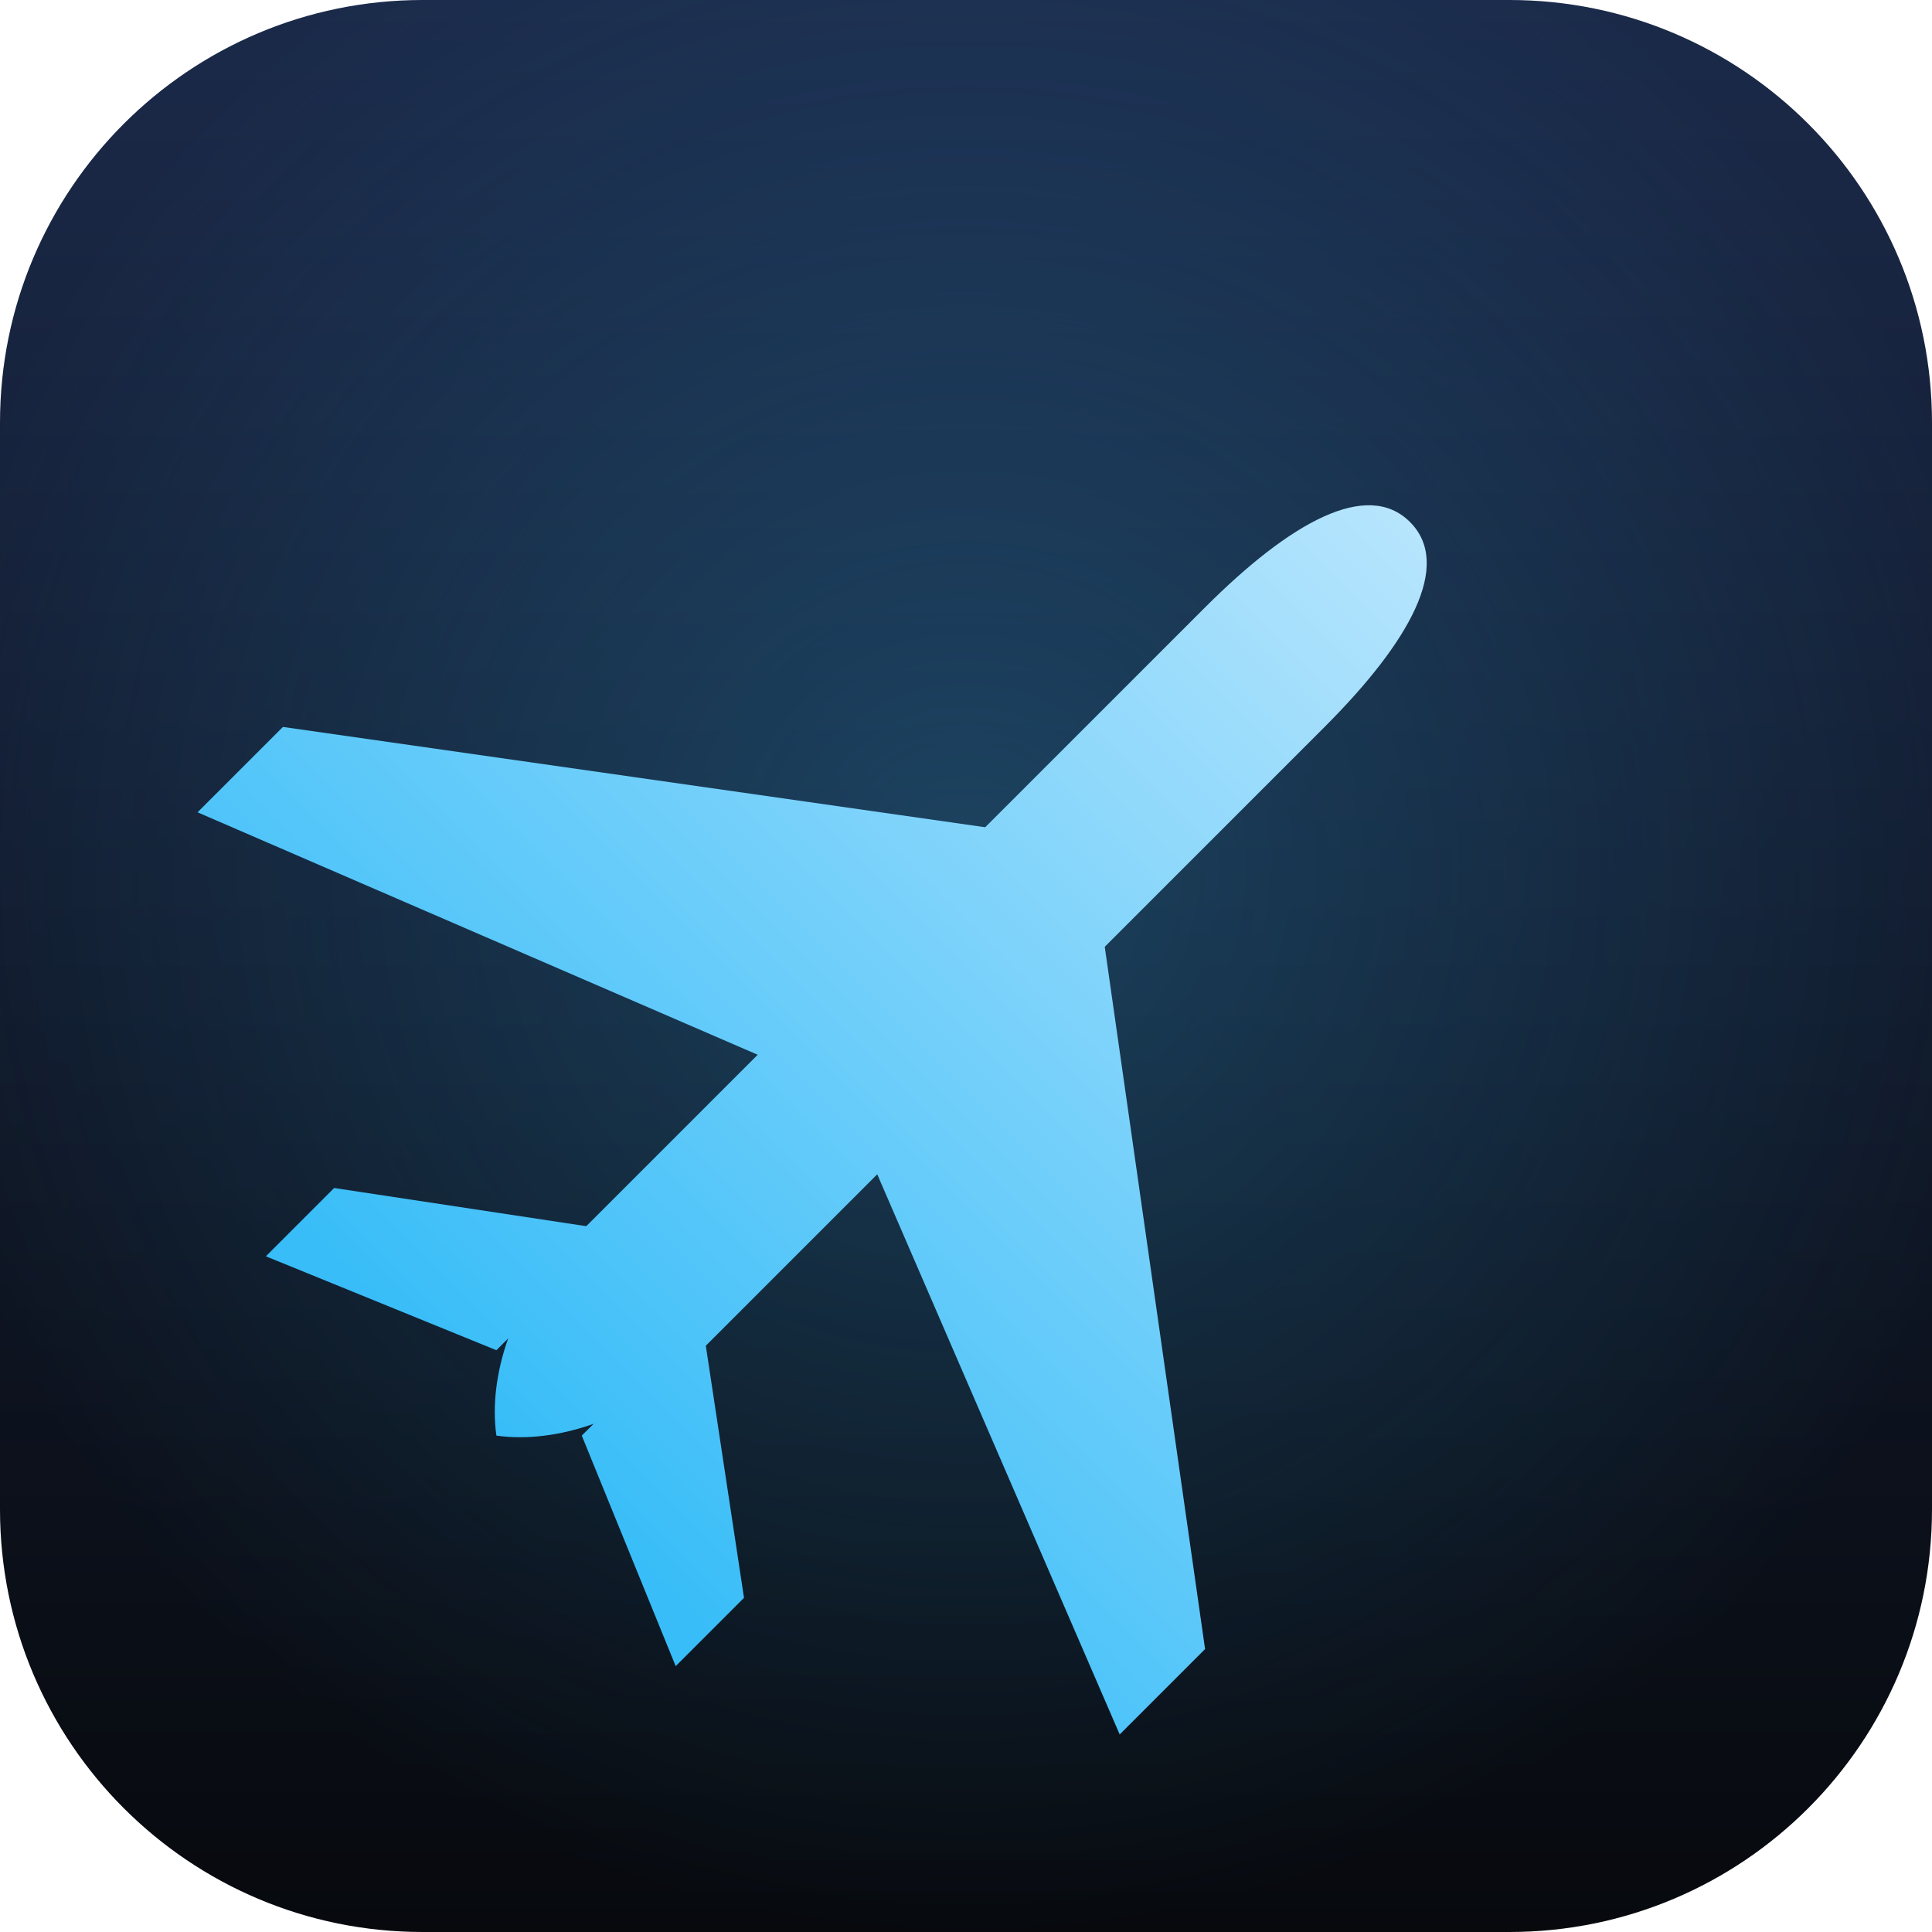
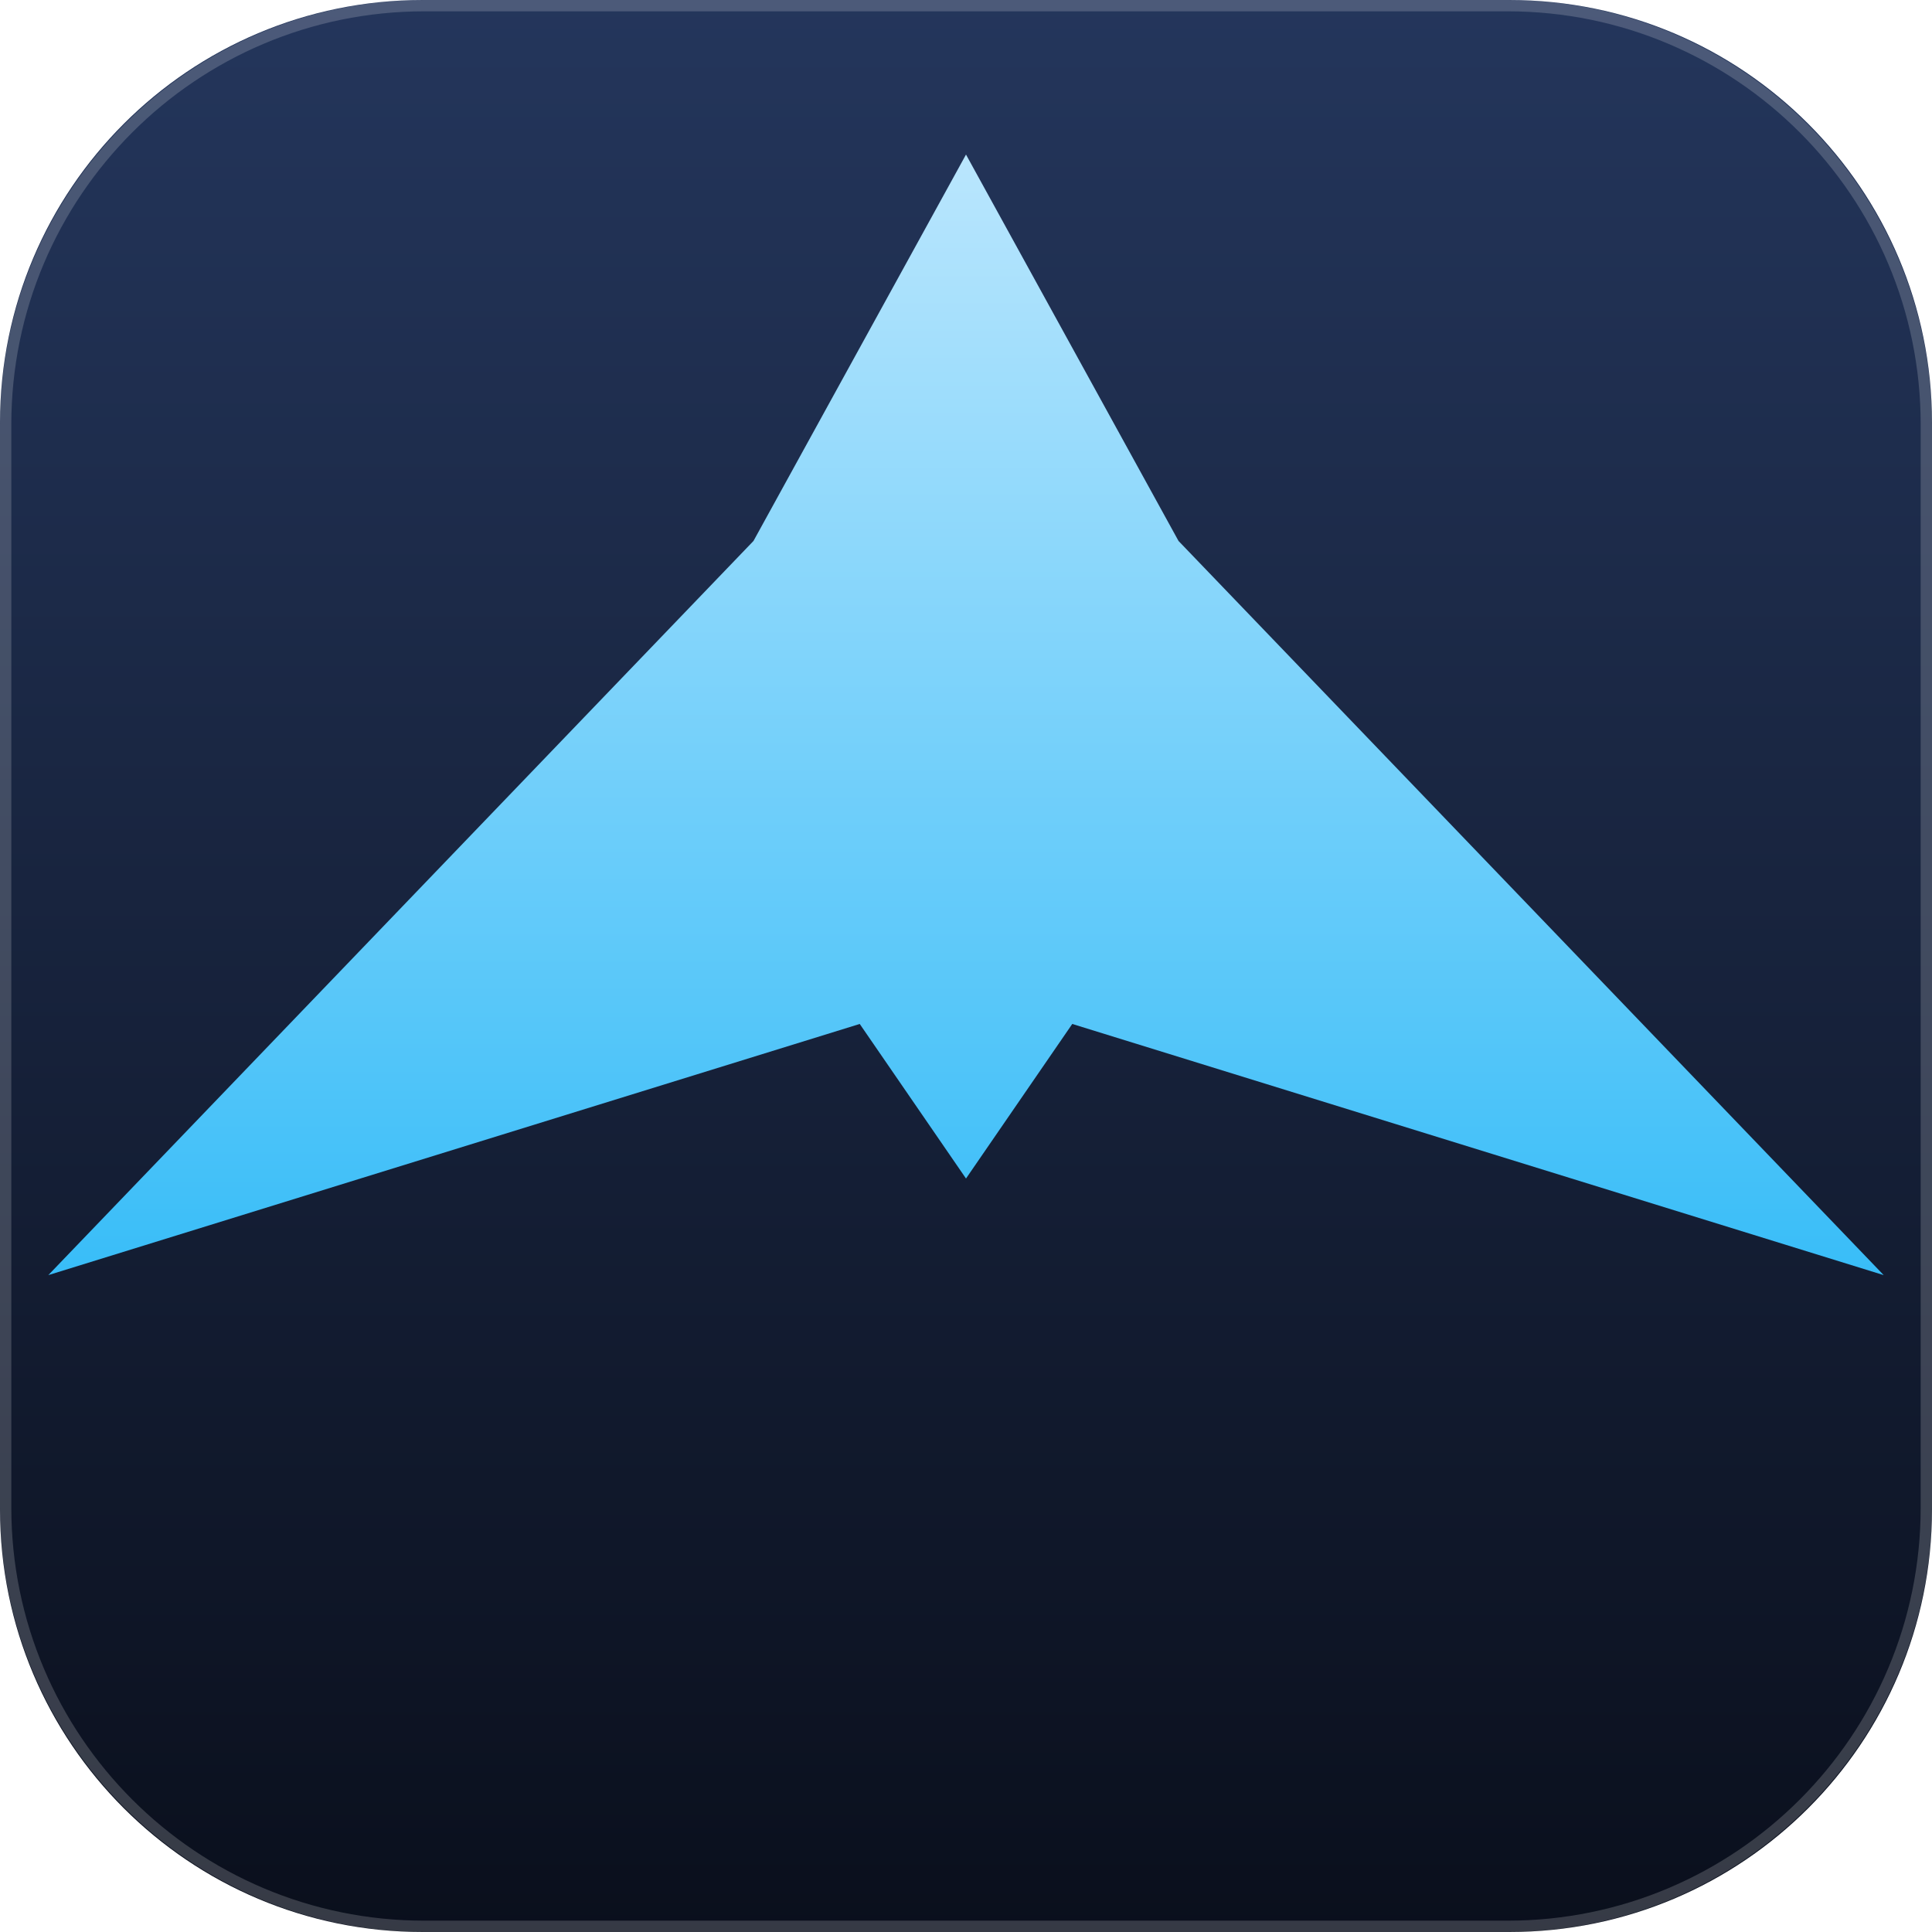
<svg xmlns="http://www.w3.org/2000/svg" viewBox="0 0 512 512" width="512" height="512">
  <defs>
    <linearGradient id="bg" x1="0" y1="0" x2="0" y2="1">
-       <stop offset="0" stop-color="#1b2a4a" />
-       <stop offset="1" stop-color="#07090d" />
+       <stop offset="0" stop-color="#24365c" />
+       <stop offset="1" stop-color="#0a0f1c" />
    </linearGradient>
-     <radialGradient id="glow" cx="50%" cy="45%" r="55%">
-       <stop offset="0" stop-color="#38bdf8" stop-opacity="0.24" />
-       <stop offset="1" stop-color="#38bdf8" stop-opacity="0" />
-     </radialGradient>
-     <linearGradient id="plane" gradientUnits="userSpaceOnUse" x1="0" y1="-110" x2="0" y2="110">
+     <linearGradient id="fg" x1="0" y1="0" x2="0" y2="1">
      <stop offset="0" stop-color="#bae6fd" />
      <stop offset="1" stop-color="#38bdf8" />
    </linearGradient>
  </defs>
  <rect width="512" height="512" rx="112" fill="url(#bg)" />
-   <rect width="512" height="512" rx="112" fill="url(#glow)" />
-   <g transform="translate(256 256) rotate(45) scale(1.6)">
-     <path d="M0,-104 C10,-104 14,-90 14,-70 L14,80 C14,92 8,104 0,110 C-8,104 -14,92 -14,80 L-14,-70 C-14,-90 -10,-104 0,-104 Z" fill="url(#plane)" />
-     <path d="M12,-20 L108,52 L108,72 L12,34 Z" fill="url(#plane)" />
-     <path d="M-12,-20 L-108,52 L-108,72 L-12,34 Z" fill="url(#plane)" />
-     <path d="M10,72 L48,100 L48,116 L10,100 Z" fill="url(#plane)" />
-     <path d="M-10,72 L-48,100 L-48,116 L-10,100 Z" fill="url(#plane)" />
+   <g transform="translate(256 256) scale(1.28) translate(-256 -256)">
+     <path d="M256,88 L300,168 L446,320 L278,268 L256,300 L234,268 L66,320 L212,168 Z" fill="url(#fg)" />
  </g>
+   <rect x="1.5" y="1.5" width="509" height="509" rx="111" fill="none" stroke="rgba(255,255,255,0.18)" stroke-width="3" />
</svg>
